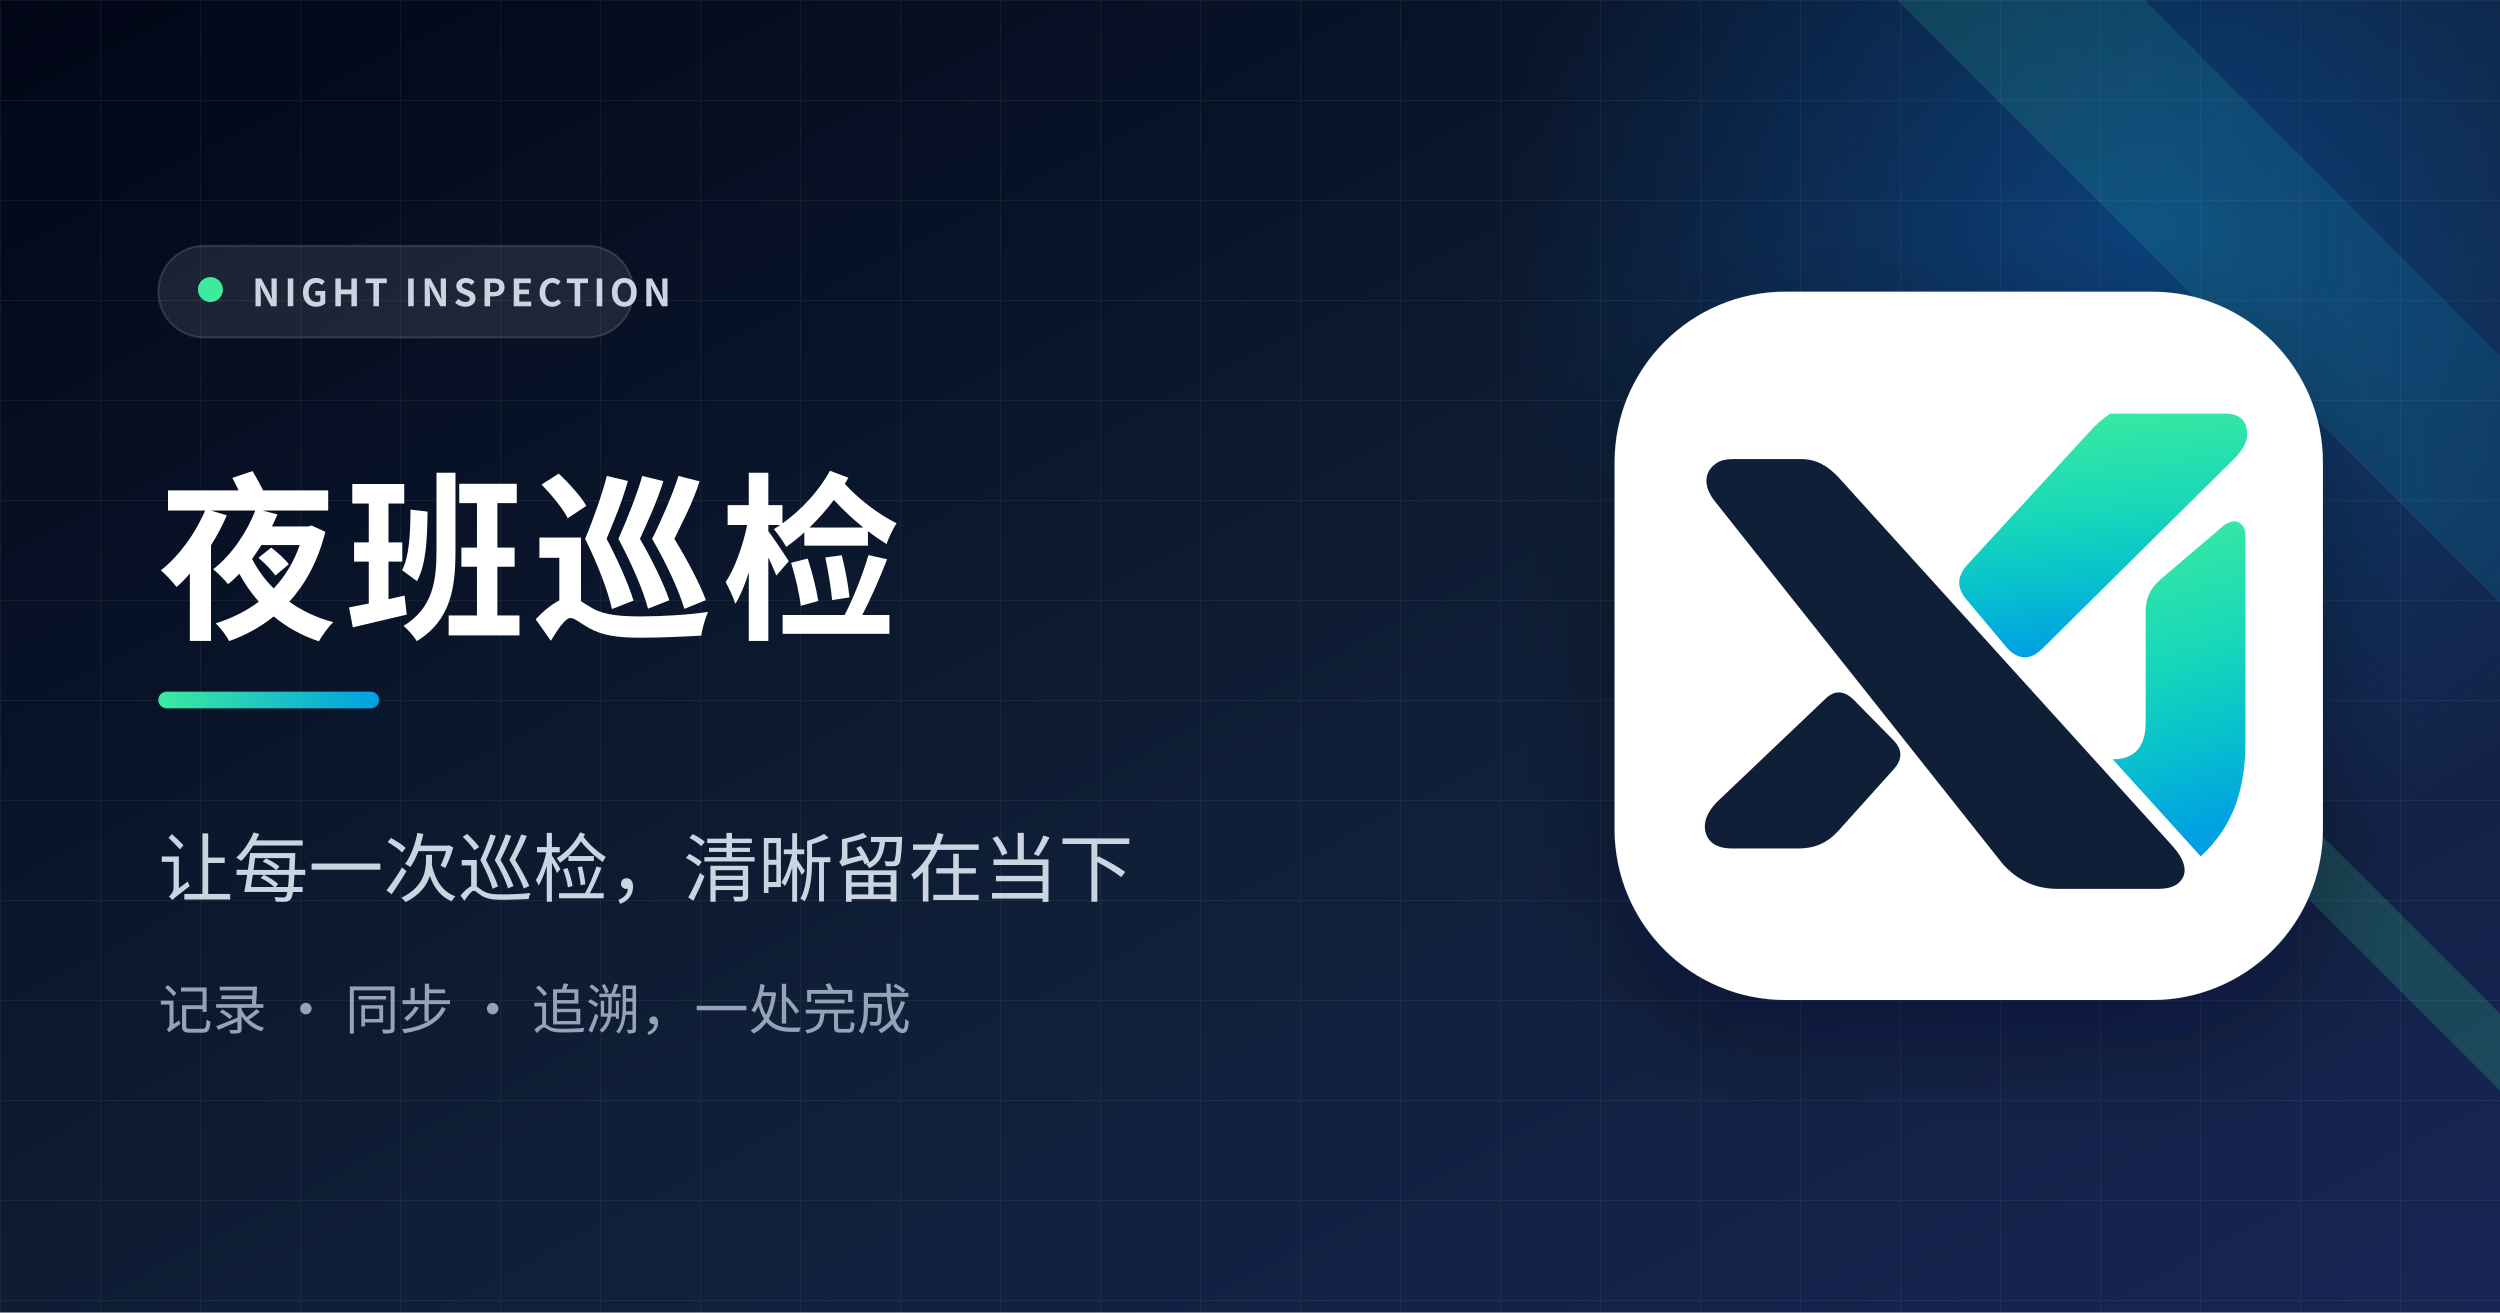
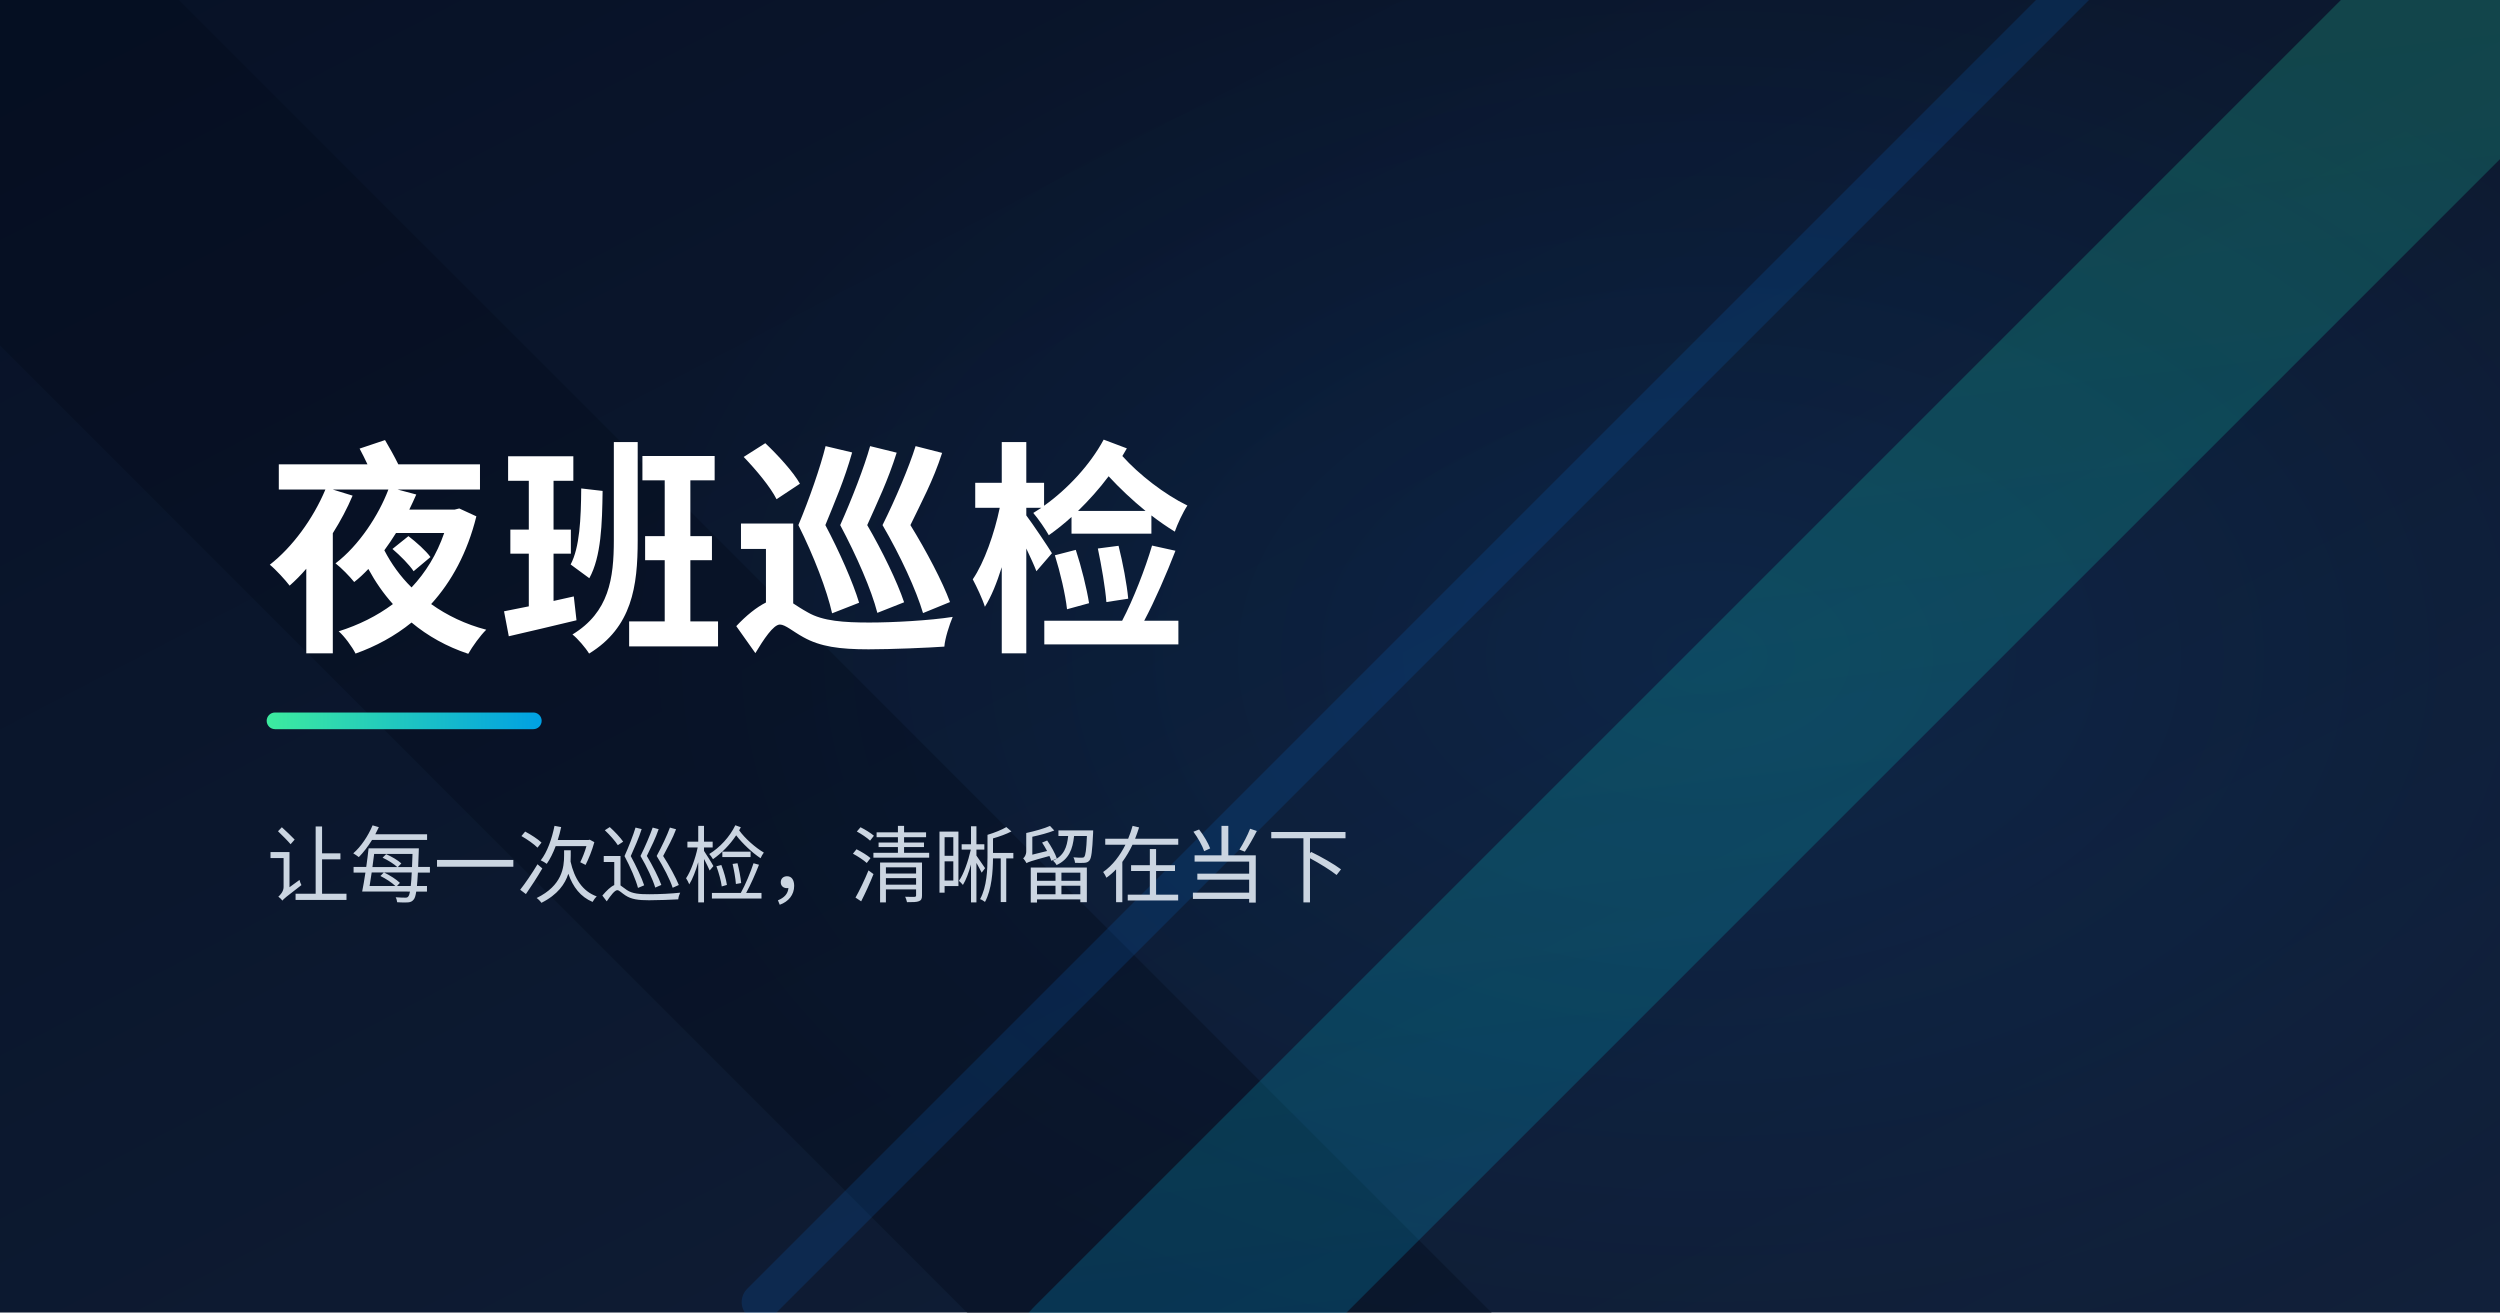
<svg xmlns="http://www.w3.org/2000/svg" width="1200" height="630" viewBox="0 0 1200 630">
  <defs>
    <linearGradient id="background" x1="0" y1="0" x2="1" y2="1">
-       <stop offset="0" stop-color="#020617" />
-       <stop offset="0.55" stop-color="#0f1f37" />
-       <stop offset="1" stop-color="#172554" />
+       <stop offset="0" stop-color="#071126" />
+       <stop offset="0.56" stop-color="#0d1a31" />
+       <stop offset="1" stop-color="#11203a" />
    </linearGradient>
    <linearGradient id="aqua" x1="0" y1="0" x2="0.12" y2="1">
      <stop offset="0" stop-color="#3deb9f" />
      <stop offset="0.45" stop-color="#18d8b9" />
      <stop offset="0.72" stop-color="#08c1cd" />
      <stop offset="1" stop-color="#00a0e3" />
    </linearGradient>
    <linearGradient id="accent-line" x1="0" y1="0" x2="1" y2="0">
      <stop offset="0" stop-color="#3deb9f" />
      <stop offset="1" stop-color="#00a0e3" />
    </linearGradient>
-     <radialGradient id="glow" cx="50%" cy="50%" r="50%">
-       <stop offset="0" stop-color="#0a84ff" stop-opacity="0.34" />
+     <radialGradient id="ambient" cx="50%" cy="50%" r="50%">
+       <stop offset="0" stop-color="#0a84ff" stop-opacity="0.1" />
      <stop offset="1" stop-color="#0a84ff" stop-opacity="0" />
    </radialGradient>
-     <pattern id="grid" width="48" height="48" patternUnits="userSpaceOnUse">
-       <path d="M48 0H0V48" fill="none" stroke="#ffffff" stroke-opacity="0.055" />
-     </pattern>
-     <filter id="card-shadow" x="-30%" y="-30%" width="160%" height="160%">
-       <feDropShadow dx="0" dy="20" stdDeviation="24" flood-color="#020617" flood-opacity="0.34" />
-     </filter>
  </defs>
  <rect width="1200" height="630" fill="url(#background)" />
-   <rect width="1200" height="630" fill="url(#grid)" />
-   <circle cx="1030" cy="112" r="310" fill="url(#glow)" />
-   <path d="M930 -40L1240 270" fill="none" stroke="url(#accent-line)" stroke-width="84" stroke-linecap="round" opacity="0.14" />
-   <path d="M1010 315L1245 550" fill="none" stroke="#3deb9f" stroke-width="26" stroke-linecap="round" opacity="0.18" />
+   <ellipse cx="820" cy="315" rx="520" ry="350" fill="url(#ambient)" />
+   <g>
+     <path d="M-150 -110L760 800" fill="none" stroke="#050d1b" stroke-width="178" stroke-linecap="round" stroke-opacity="0.38" />
+     <path d="M1320 -120L535 665" fill="none" stroke="url(#aqua)" stroke-width="108" stroke-linecap="round" stroke-opacity="0.22" />
+     <path d="M1165 -175L365 625" fill="none" stroke="#0a84ff" stroke-width="18" stroke-linecap="round" stroke-opacity="0.14" />
+   </g>
  <g font-family="Microsoft YaHei, PingFang SC, Noto Sans CJK SC, sans-serif">
-     <g transform="translate(76 118)">
-       <rect width="228" height="44" rx="22" fill="#ffffff" fill-opacity="0.09" stroke="#ffffff" stroke-opacity="0.13" />
-       <circle cx="25" cy="21" r="6" fill="#3deb9f" />
-       <text x="45" y="29" fill="#cbd5e1" font-size="18" font-weight="700" letter-spacing="2">NIGHT INSPECTION</text>
-     </g>
-     <text x="76" y="300" fill="#ffffff" font-size="86" font-weight="800" letter-spacing="4">夜班巡检</text>
-     <rect x="76" y="332" width="106" height="8" rx="4" fill="url(#accent-line)" />
-     <text x="76" y="430" fill="#cbd5e1" font-size="36" font-weight="500">让每一次巡检，清晰留在当下</text>
-     <text x="76" y="494" fill="#94a3b8" font-size="26">记录 · 同步 · 追溯，一处完成</text>
+     <text x="128" y="304" fill="#ffffff" font-size="108" font-weight="800" letter-spacing="4">夜班巡检</text>
+     <rect x="128" y="342" width="132" height="8" rx="4" fill="url(#accent-line)" />
+     <text x="128" y="430" fill="#cbd5e1" font-size="40" font-weight="500">让每一次巡检，清晰留在当下</text>
  </g>
-   <g filter="url(#card-shadow)">
-     <rect x="775" y="140" width="340" height="340" rx="82" fill="#ffffff" />
-   </g>
-   <svg x="795" y="160" width="300" height="300" viewBox="700 800 2600 2400">
-     <path fill="#0f1f37" d="M1042 1223H1300C1364 1223 1412 1249 1460 1301L2847 2832C2896 2886 2914 2939 2882 2977C2862 3002 2830 3011 2784 3011H2369C2277 3011 2202 2975 2141 2907L944 1399C891 1332 901 1272 952 1239C977 1223 1006 1223 1042 1223Z" />
-     <path fill="#0f1f37" d="M1402 2222C1441 2183 1481 2185 1521 2224L1687 2393C1724 2431 1725 2470 1690 2511L1459 2768C1415 2818 1360 2843 1294 2843H1017C952 2843 916 2818 905 2775C895 2736 910 2695 950 2652L1402 2222Z" />
-     <path fill="url(#aqua)" d="M2588 1034H3067C3128 1034 3158 1064 3158 1120C3158 1152 3141 1184 3107 1219L2307 2011C2258 2060 2209 2060 2162 2012L1990 1807C1950 1759 1950 1713 1992 1665L2502 1110C2528 1081 2557 1055 2588 1034Z" />
-     <path fill="url(#aqua)" d="M3052 1507C3101 1462 3151 1481 3151 1544V2397C3151 2580 3110 2742 2965 2876L2599 2472C2689 2472 2736 2422 2736 2317V1857C2736 1802 2754 1764 2795 1726L3052 1507Z" />
-   </svg>
</svg>
